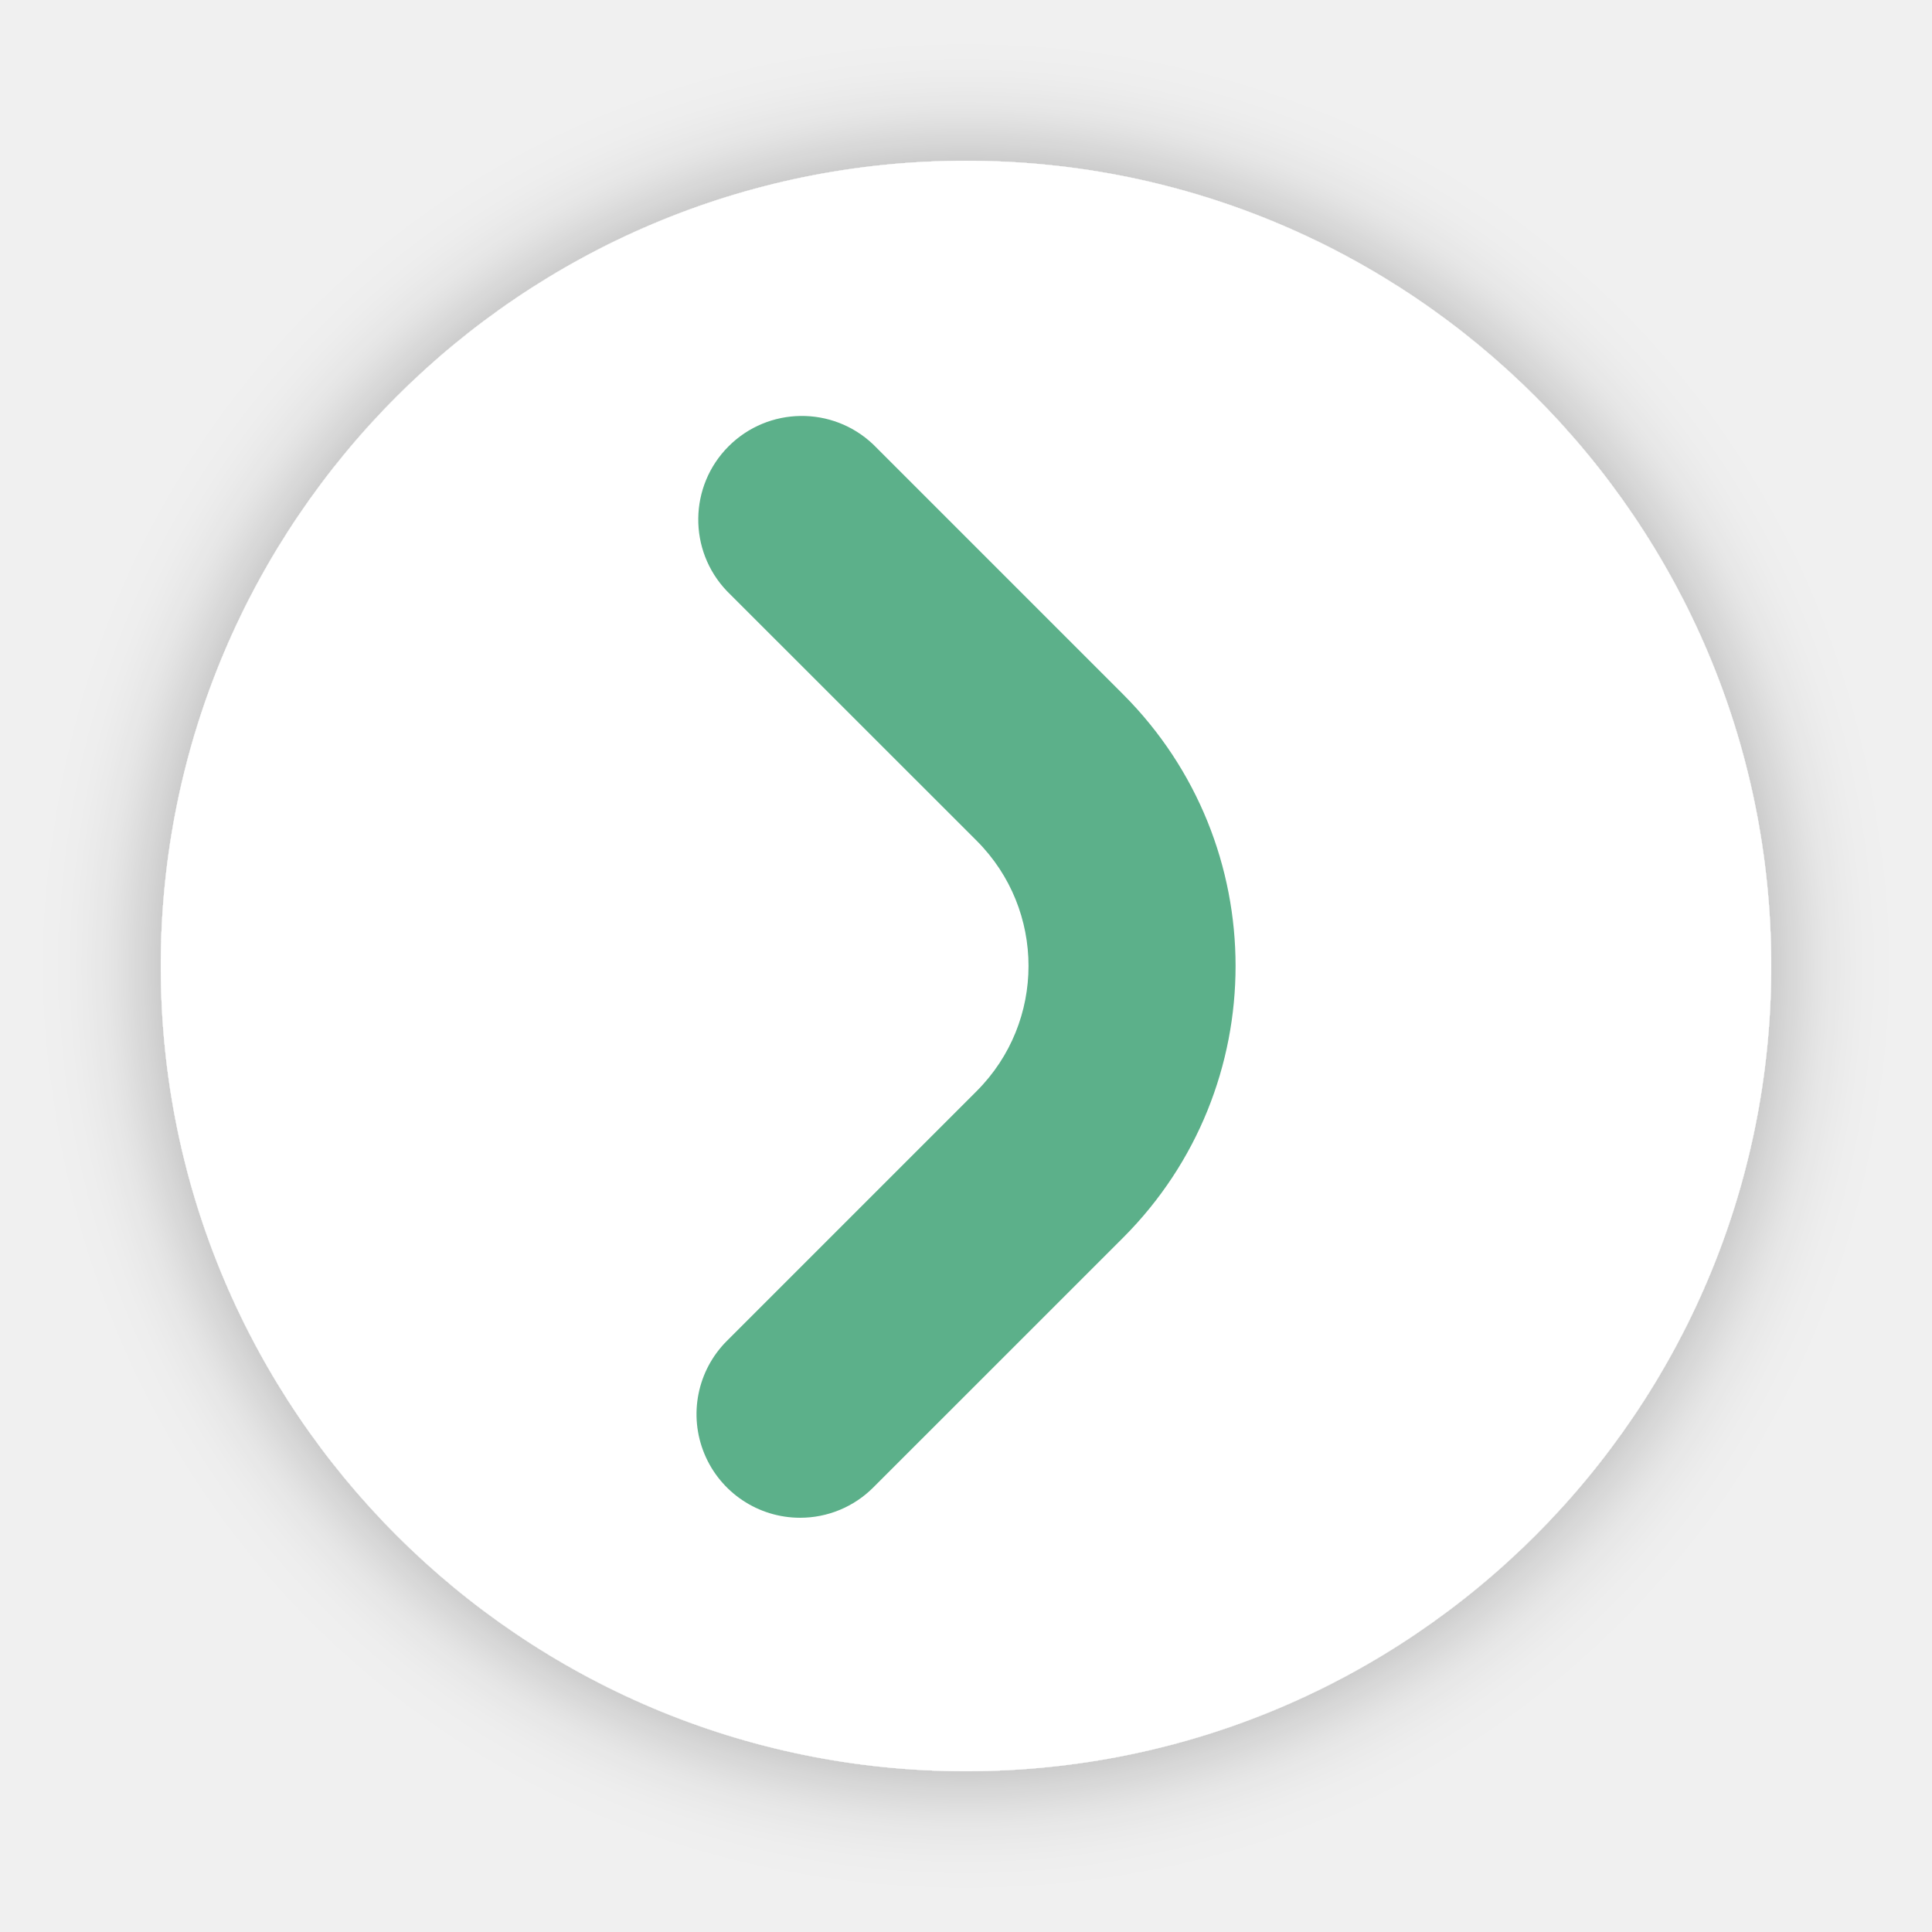
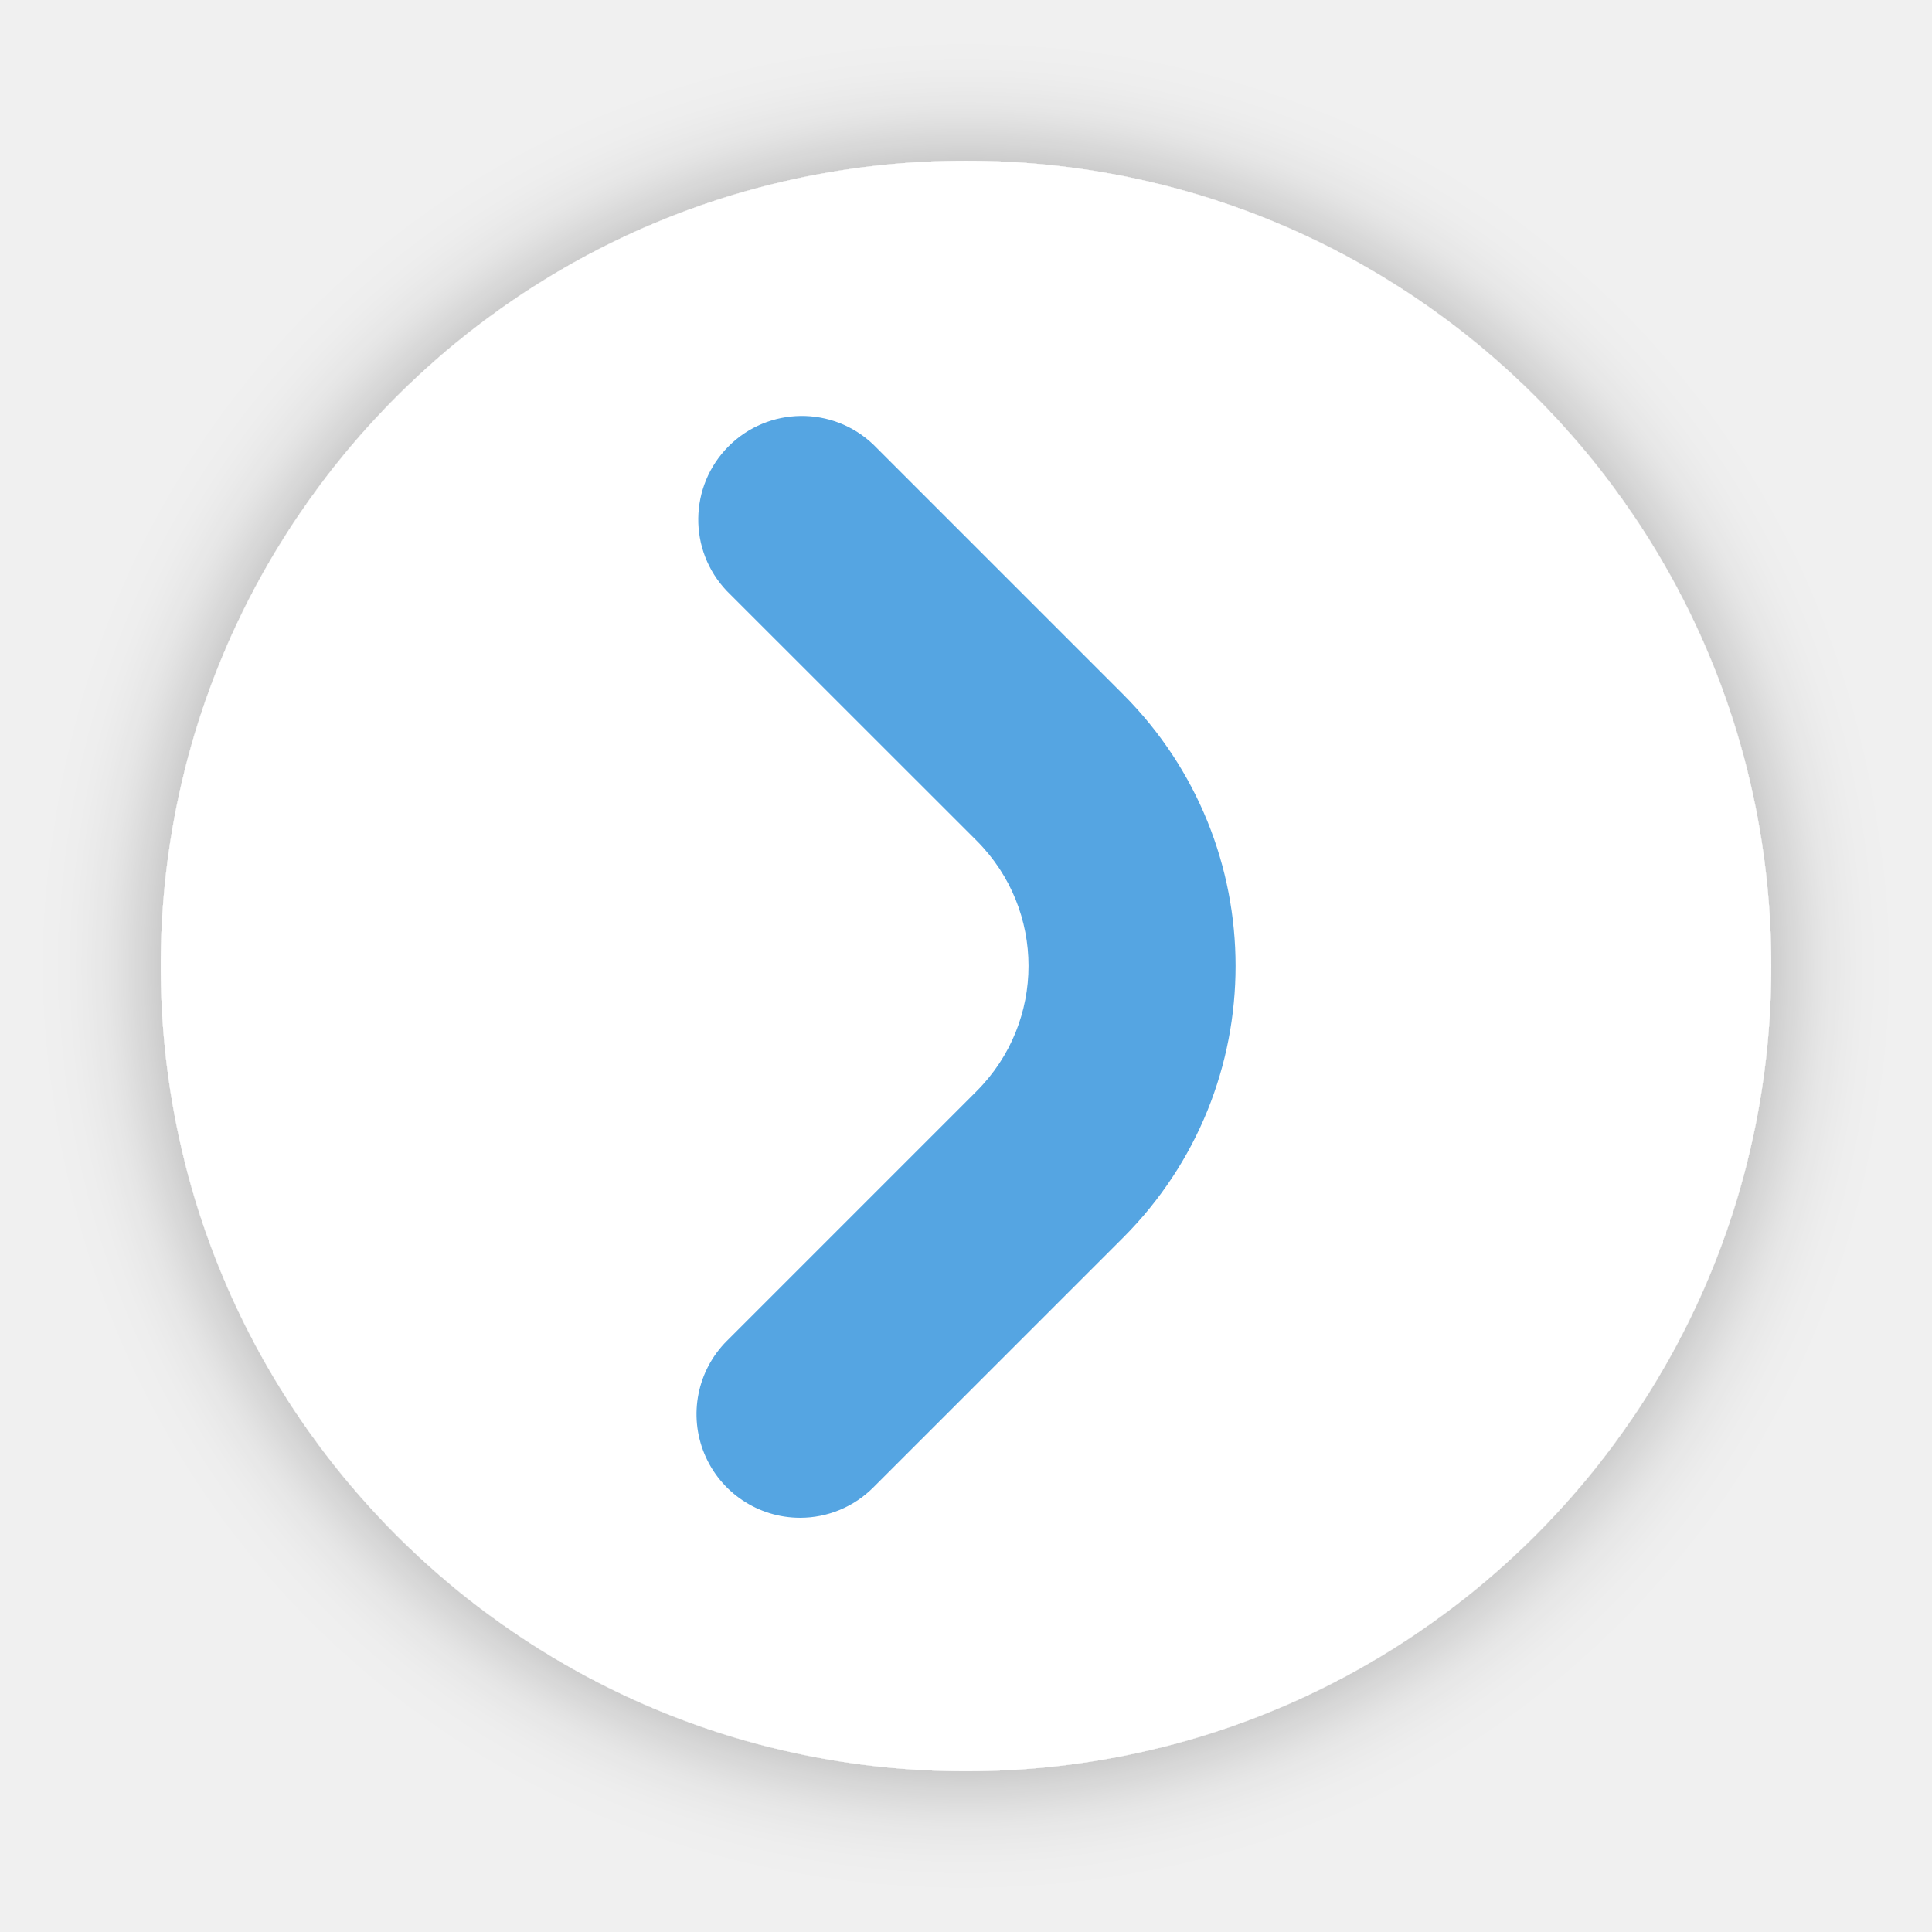
<svg xmlns="http://www.w3.org/2000/svg" width="108.163" height="108.163" viewBox="0 0 108.163 108.163">
  <defs>
    <filter id="Path_73" x="0" y="0" width="108.163" height="108.163" filterUnits="userSpaceOnUse">
      <feOffset input="SourceAlpha" />
      <feGaussianBlur stdDeviation="3" result="blur" />
      <feFlood flood-opacity="0.302" />
      <feComposite operator="in" in2="blur" />
      <feComposite in="SourceGraphic" />
    </filter>
  </defs>
  <g id="play_big_btn" transform="translate(9 9)">
    <g transform="matrix(1, 0, 0, 1, -9, -9)" filter="url(#Path_73)">
      <path id="Path_73-2" data-name="Path 73" d="M90.163,45.081A45.081,45.081,0,1,1,45.081,0,45.081,45.081,0,0,1,90.163,45.081" transform="translate(9 9)" fill="#fff" />
    </g>
-     <path id="Path_74" data-name="Path 74" d="M115.8,105.928a5.8,5.8,0,0,1-4.1-9.9l13.995-13.995a9.911,9.911,0,0,0,0-14L111.7,54.043a5.8,5.8,0,0,1,8.2-8.2l13.995,13.995a21.519,21.519,0,0,1,0,30.4L119.9,104.23A5.779,5.779,0,0,1,115.8,105.928Z" transform="translate(-80.008 -29.956)" fill="#5cb08a" />
+     <path id="Path_74" data-name="Path 74" d="M115.8,105.928a5.8,5.8,0,0,1-4.1-9.9l13.995-13.995a9.911,9.911,0,0,0,0-14L111.7,54.043a5.8,5.8,0,0,1,8.2-8.2l13.995,13.995a21.519,21.519,0,0,1,0,30.4L119.9,104.23A5.779,5.779,0,0,1,115.8,105.928Z" transform="translate(-80.008 -29.956)" fill="#55a5e2" />
  </g>
</svg>
